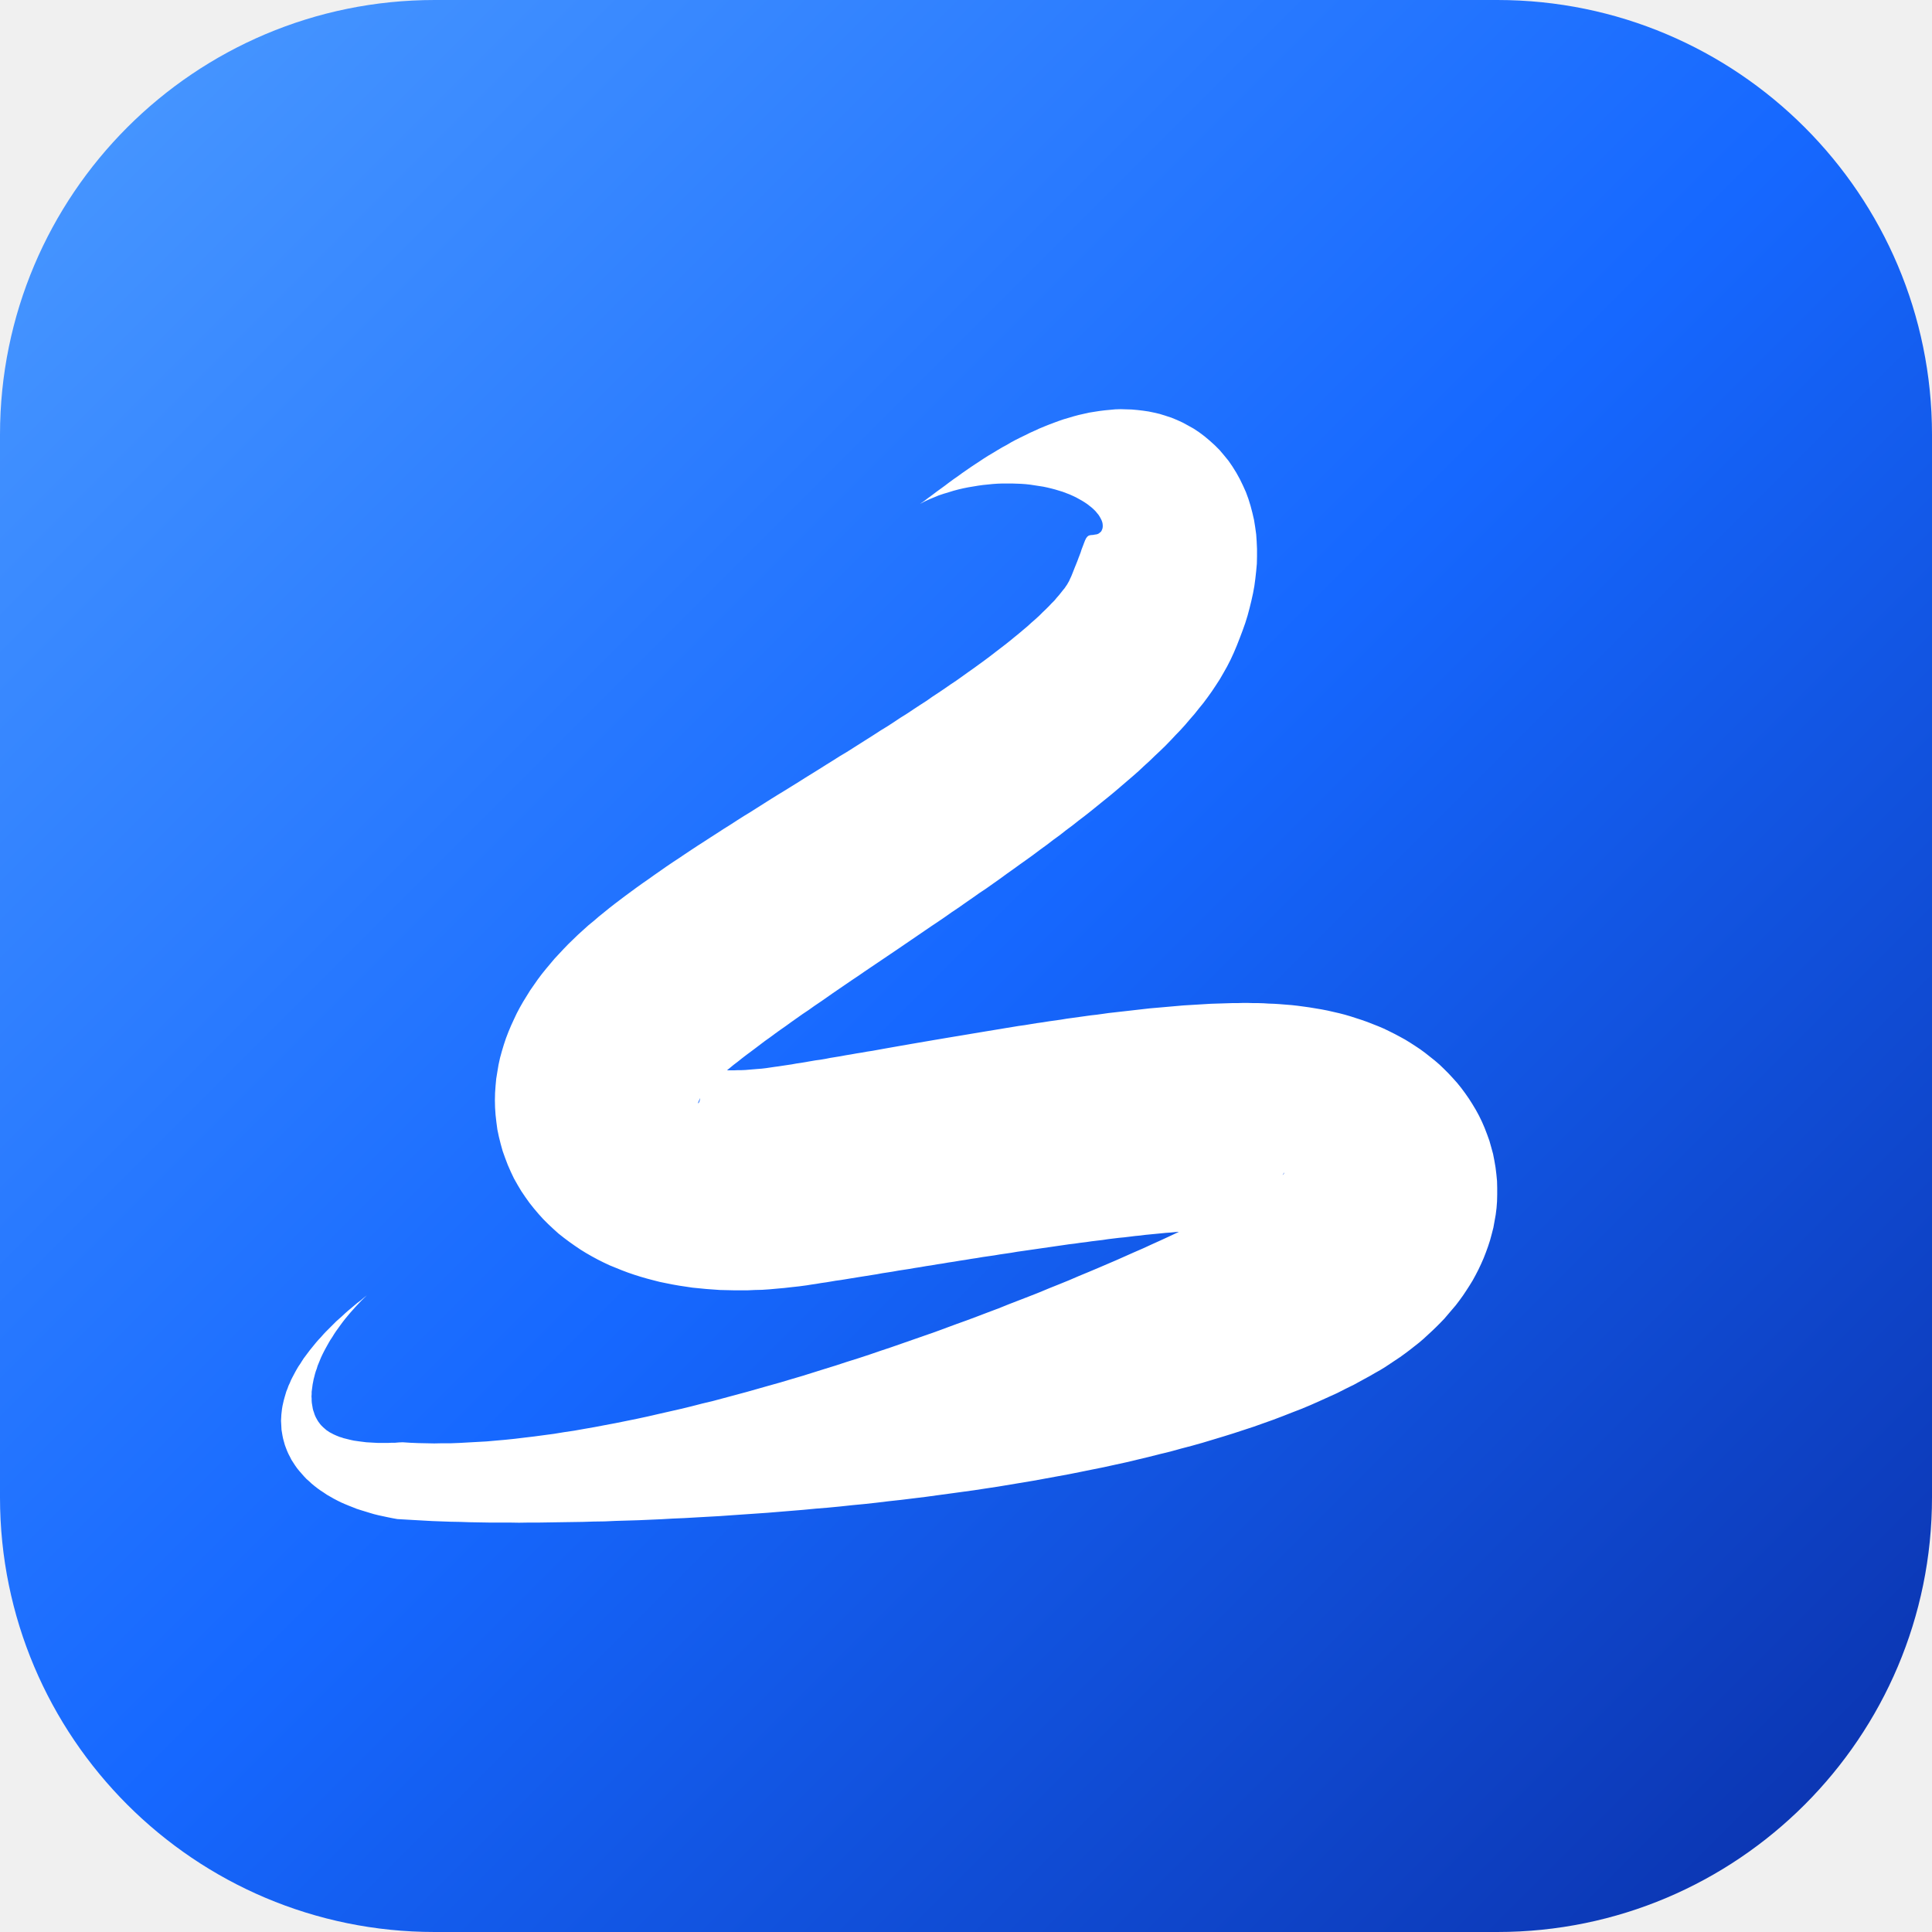
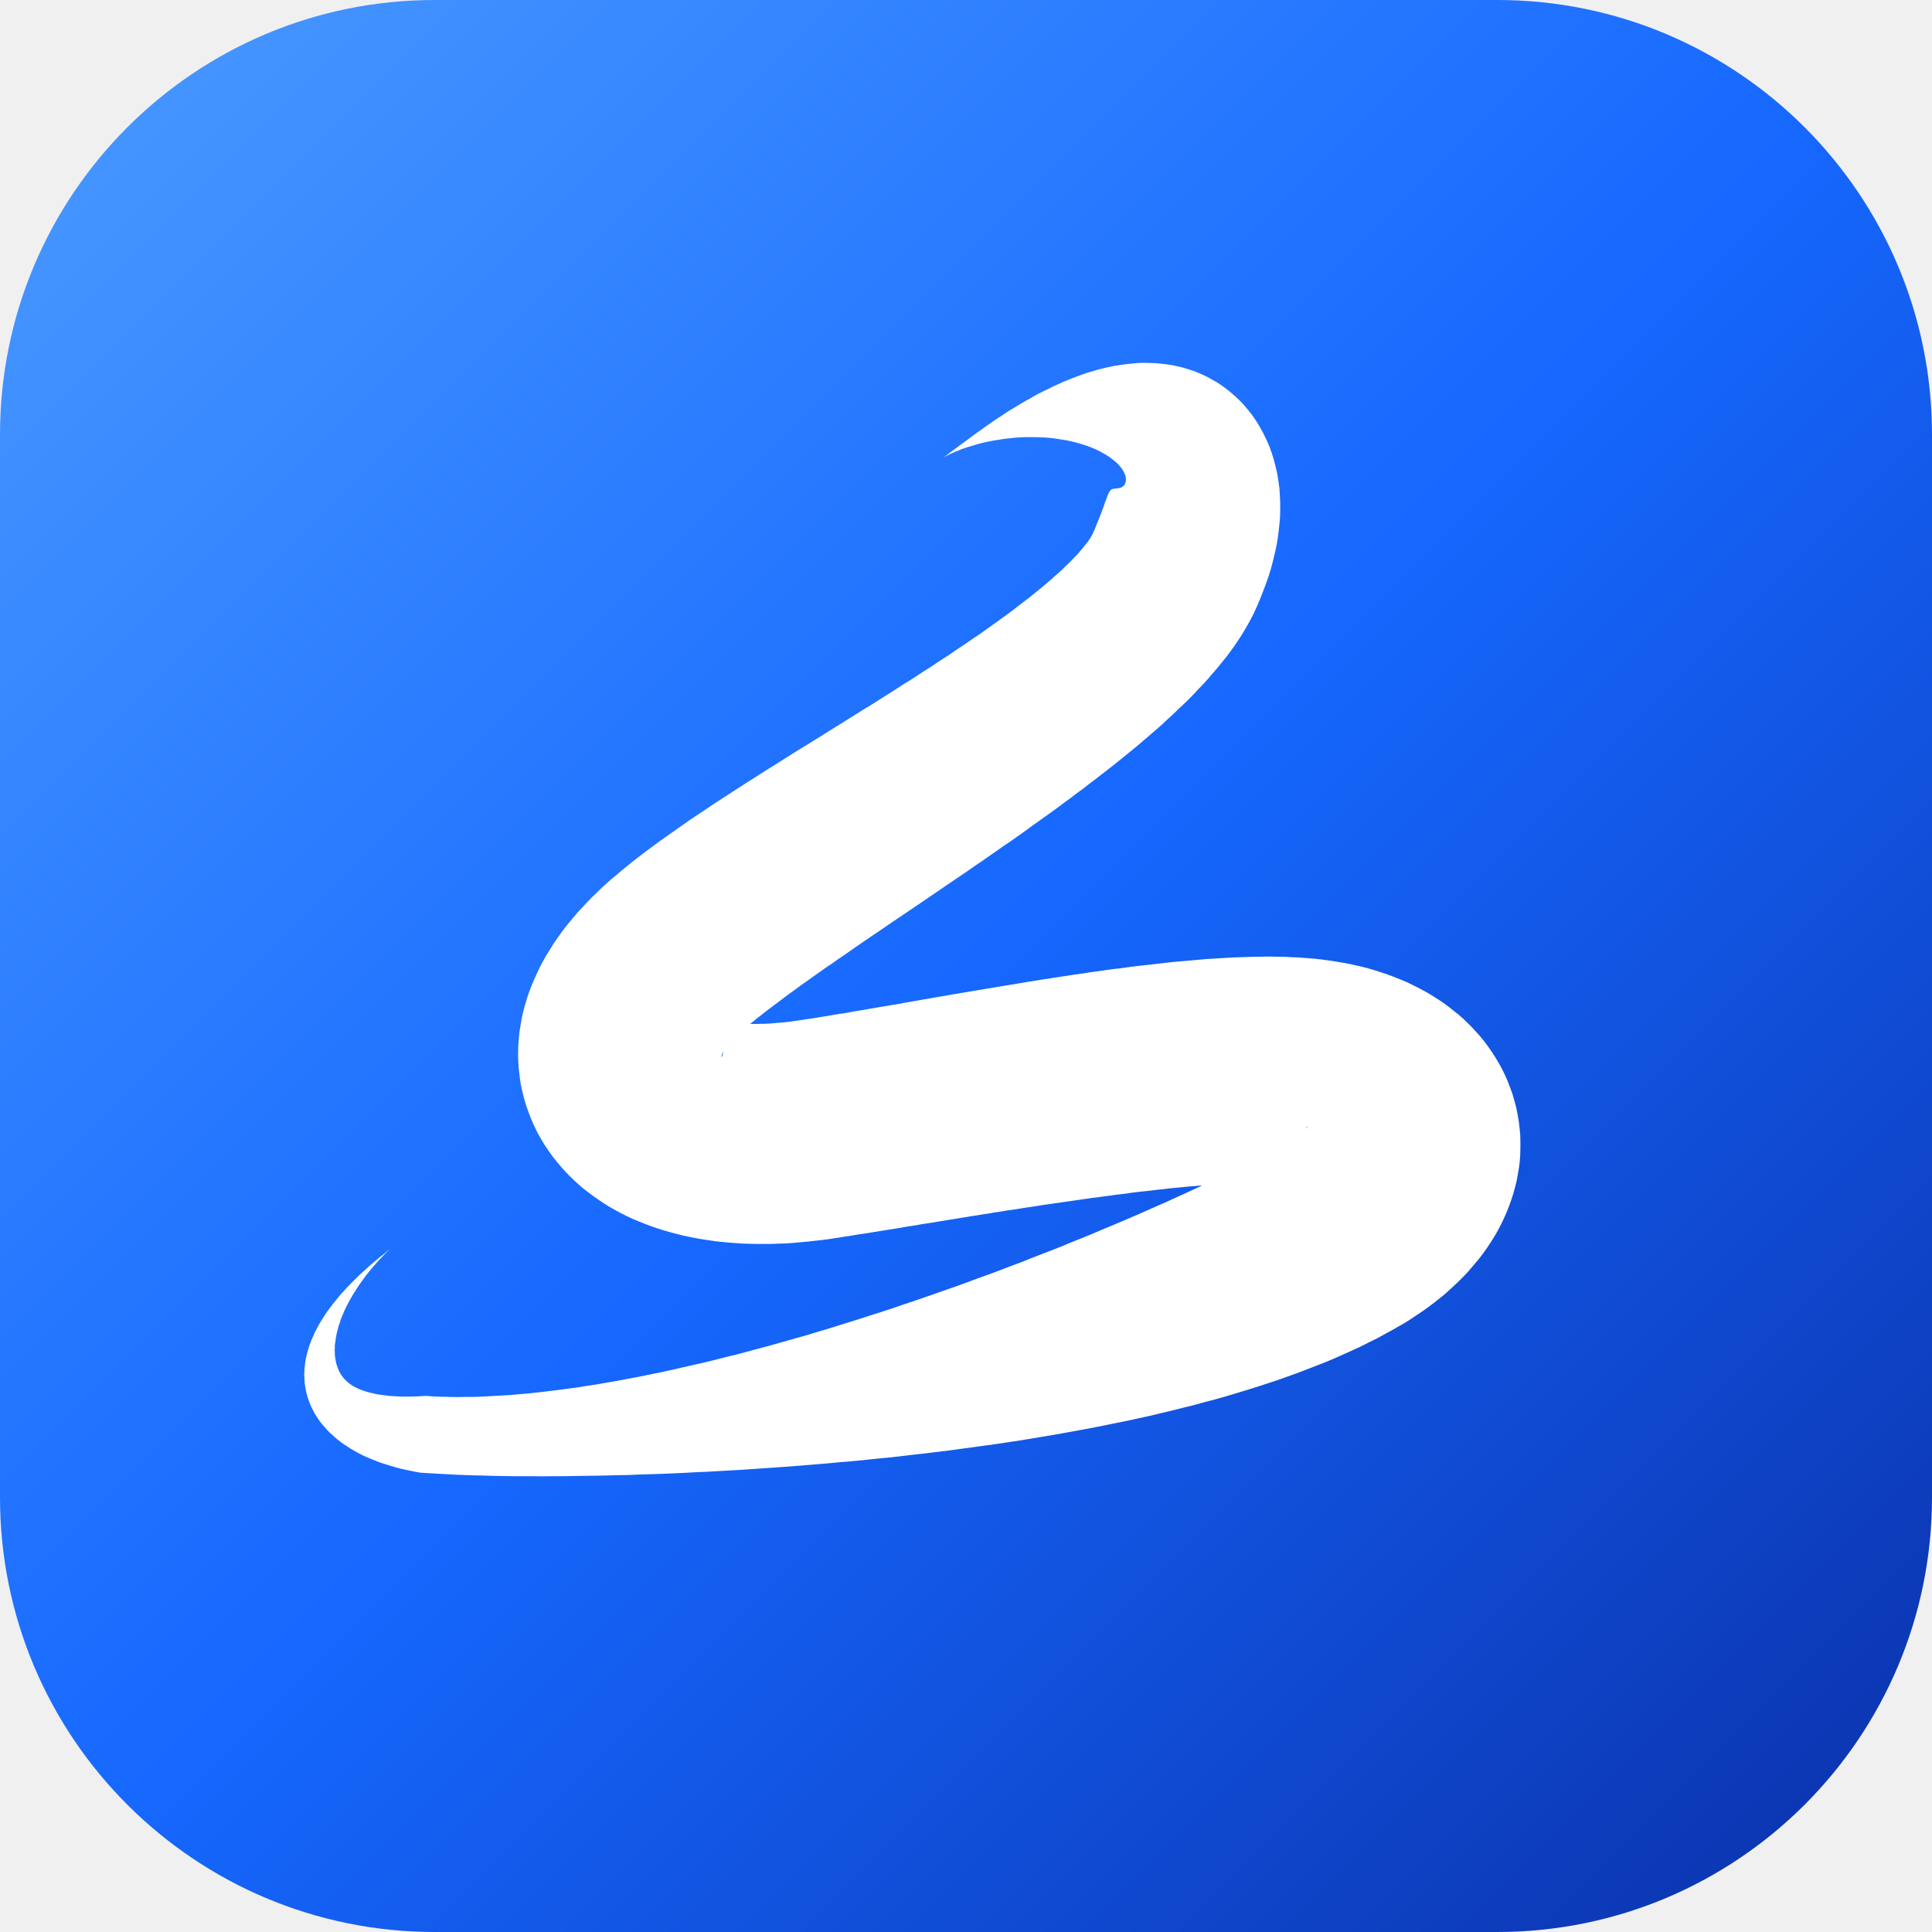
<svg xmlns="http://www.w3.org/2000/svg" viewBox="0 0 1000 1000">
  <defs>
    <linearGradient id="T" x1="0" y1="0" x2="1" y2="1">
      <stop offset="0" stop-color="#4C9BFF" />
      <stop offset="0.5" stop-color="#1668FF" />
      <stop offset="1" stop-color="#0A2FA8" />
    </linearGradient>
  </defs>
  <rect width="1000" height="1000" rx="225" fill="url(#T)" />
-   <g transform="translate(-3.71,36.40) scale(0.8568)">
+   <g transform="translate(8.29,12.40) scale(0.8568)">
    <path d="M560.0,262.0 L562.8,260.5 L565.6,259.2 L568.5,258.0 L571.4,256.8 L574.4,255.8 L577.4,254.9 L580.3,254.0 L583.3,253.2 L586.3,252.5 L589.3,251.9 L592.3,251.4 L595.3,250.9 L598.2,250.5 L601.2,250.2 L604.1,249.9 L607.1,249.7 L610.0,249.6 L612.8,249.6 L615.7,249.6 L618.5,249.7 L621.2,249.8 L624.0,250.0 L626.7,250.3 L629.3,250.7 L631.9,251.1 L634.5,251.5 L636.9,252.0 L639.4,252.6 L641.7,253.2 L644.0,253.9 L646.3,254.6 L648.4,255.4 L650.5,256.2 L652.5,257.1 L654.4,258.0 L656.2,259.0 L658.0,260.0 L659.6,261.0 L661.1,262.0 L662.5,263.1 L663.9,264.2 L665.1,265.3 L666.2,266.4 L667.1,267.5 L668.0,268.6 L668.7,269.7 L669.3,270.8 L669.8,271.8 L670.2,272.9 L670.4,273.8 L670.5,274.8 L670.5,275.7 L670.4,276.5 L670.2,277.2 L669.9,277.9 L669.6,278.5 L669.1,279.0 L668.6,279.4 L668.1,279.8 L667.5,280.1 L666.9,280.3 L666.2,280.4 L665.6,280.5 L665.0,280.6 L664.5,280.7 L663.9,280.7 L663.4,280.8 L662.9,280.8 L662.4,281.0 L662.0,281.1 L661.6,281.4 L661.2,281.7 L660.9,282.1 L660.5,282.6 L660.2,283.2 L659.8,284.0 L659.5,284.8 L659.1,285.8 L658.7,286.9 L658.2,288.2 L657.7,289.5 L657.2,291.1 L656.6,292.7 L655.9,294.5 L655.2,296.4 L654.4,298.4 L653.5,300.6 L652.6,302.9 L651.6,305.4 L650.4,308.0 L650.2,308.5 L649.9,309.0 L649.5,309.7 L649.0,310.6 L648.3,311.6 L647.5,312.8 L646.5,314.0 L645.4,315.4 L644.2,316.9 L642.8,318.5 L641.4,320.2 L639.7,321.9 L638.0,323.7 L636.1,325.6 L634.1,327.5 L632.1,329.5 L629.8,331.6 L627.5,333.6 L625.1,335.8 L622.6,337.9 L620.0,340.1 L617.3,342.3 L614.5,344.6 L611.6,346.9 L608.6,349.2 L605.6,351.5 L602.5,353.9 L599.3,356.3 L596.0,358.7 L592.7,361.1 L589.3,363.5 L585.8,366.0 L582.3,368.5 L578.7,370.9 L575.1,373.4 L571.4,375.9 L567.6,378.4 L563.9,381.0 L560.0,383.5 L556.2,386.0 L552.3,388.6 L548.3,391.1 L544.4,393.7 L540.4,396.3 L536.3,398.8 L532.3,401.4 L528.2,404.0 L524.1,406.6 L520.0,409.2 L515.9,411.8 L511.7,414.3 L507.6,416.9 L503.4,419.5 L499.3,422.1 L495.1,424.7 L490.9,427.3 L486.8,429.9 L482.6,432.5 L478.4,435.1 L474.3,437.6 L470.1,440.2 L466.0,442.8 L461.9,445.4 L457.8,448.0 L453.7,450.5 L449.6,453.1 L445.6,455.7 L441.6,458.2 L437.6,460.8 L433.7,463.3 L429.7,465.9 L425.8,468.4 L422.0,470.9 L418.1,473.5 L414.4,476.0 L410.6,478.5 L406.9,481.0 L403.2,483.6 L399.6,486.1 L396.1,488.6 L392.5,491.1 L389.0,493.6 L385.6,496.1 L382.2,498.6 L378.9,501.1 L375.6,503.6 L372.4,506.1 L369.2,508.7 L366.1,511.2 L363.1,513.8 L359.9,516.4 L356.8,519.2 L353.7,522.0 L350.7,524.9 L347.7,527.8 L344.9,530.7 L342.1,533.7 L339.3,536.7 L336.7,539.8 L334.1,542.9 L331.6,546.0 L329.2,549.2 L326.9,552.5 L324.6,555.8 L322.5,559.2 L320.4,562.6 L318.4,566.1 L316.5,569.7 L314.8,573.3 L313.1,577.0 L311.5,580.8 L310.0,584.7 L308.7,588.6 L307.5,592.6 L306.4,596.6 L305.5,600.7 L304.8,604.9 L304.1,609.2 L303.7,613.5 L303.4,617.8 L303.3,622.2 L303.4,626.6 L303.7,631.0 L304.2,635.4 L304.8,639.9 L305.7,644.2 L306.8,648.6 L308.0,652.9 L309.5,657.1 L311.1,661.3 L312.9,665.4 L314.8,669.4 L317.0,673.3 L319.2,677.0 L321.7,680.7 L324.2,684.2 L326.9,687.6 L329.7,690.9 L332.5,694.0 L335.5,697.0 L338.6,699.9 L341.7,702.7 L345.0,705.3 L348.2,707.7 L351.6,710.1 L355.0,712.4 L358.4,714.5 L361.9,716.5 L365.4,718.4 L369.0,720.2 L372.6,721.9 L376.3,723.4 L380.0,724.9 L383.7,726.3 L387.5,727.6 L391.3,728.8 L395.1,729.9 L398.9,730.9 L402.8,731.9 L406.7,732.7 L410.7,733.5 L414.7,734.2 L418.7,734.8 L422.7,735.4 L426.8,735.8 L430.9,736.2 L435.0,736.5 L439.2,736.8 L443.4,736.9 L447.6,737.0 L451.8,737.0 L456.1,737.0 L460.5,736.8 L464.8,736.7 L469.2,736.4 L473.6,736.0 L478.1,735.6 L482.5,735.1 L487.1,734.6 L491.6,734.0 L494.7,733.5 L497.5,733.1 L500.4,732.6 L503.3,732.2 L506.3,731.7 L509.2,731.2 L512.2,730.8 L515.3,730.3 L518.3,729.8 L521.4,729.3 L524.5,728.8 L527.7,728.3 L530.8,727.8 L534.0,727.3 L537.2,726.7 L540.5,726.2 L543.7,725.7 L547.0,725.1 L550.3,724.6 L553.6,724.1 L557.0,723.5 L560.3,723.0 L563.7,722.4 L567.1,721.9 L570.5,721.3 L573.9,720.8 L577.3,720.2 L580.7,719.7 L584.2,719.1 L587.6,718.6 L591.1,718.0 L594.5,717.5 L598.0,716.9 L601.5,716.4 L605.0,715.9 L608.5,715.3 L612.0,714.8 L615.4,714.3 L618.9,713.7 L622.4,713.2 L625.9,712.7 L629.4,712.2 L632.8,711.7 L636.3,711.2 L639.8,710.7 L643.2,710.2 L646.7,709.7 L650.1,709.2 L653.5,708.8 L656.9,708.3 L660.3,707.9 L663.7,707.4 L667.0,707.0 L670.4,706.6 L673.7,706.1 L677.0,705.7 L680.3,705.3 L683.5,705.0 L686.8,704.6 L690.0,704.2 L693.2,703.9 L696.3,703.5 L699.4,703.2 L702.5,702.9 L705.6,702.6 L708.6,702.3 L711.6,702.1 L714.5,701.8 L717.4,701.6 L720.3,701.3 L723.1,701.1 L725.9,700.9 L728.7,700.7 L731.3,700.6 L734.0,700.4 L736.6,700.3 L739.1,700.2 L741.6,700.1 L744.0,700.0 L746.4,699.9 L748.7,699.9 L750.9,699.8 L753.1,699.8 L755.2,699.8 L757.2,699.8 L759.1,699.8 L761.0,699.9 L762.8,699.9 L764.5,700.0 L766.1,700.1 L768.3,700.2 L769.9,700.3 L771.4,700.5 L772.8,700.6 L774.2,700.8 L775.5,700.9 L776.7,701.1 L777.9,701.3 L778.9,701.5 L779.9,701.7 L780.9,701.9 L781.7,702.1 L782.5,702.3 L783.2,702.4 L783.8,702.6 L784.4,702.8 L784.8,702.9 L785.2,703.1 L785.6,703.2 L785.8,703.2 L786.0,703.3 L786.1,703.3 L786.2,703.3 L786.1,703.2 L786.1,703.1 L785.9,703.0 L785.7,702.8 L785.4,702.5 L785.1,702.2 L784.7,701.8 L784.3,701.4 L783.8,700.8 L783.3,700.3 L782.8,699.6 L782.3,698.9 L781.7,698.1 L781.2,697.2 L780.6,696.2 L780.0,695.2 L779.5,694.1 L779.0,693.0 L778.5,691.8 L778.0,690.5 L777.6,689.2 L777.3,687.9 L776.9,686.5 L776.7,685.1 L776.5,683.7 L776.4,682.4 L776.3,681.0 L776.3,679.6 L776.3,678.3 L776.4,677.0 L776.5,675.8 L776.7,674.6 L776.9,673.5 L777.2,672.4 L777.4,671.5 L777.7,670.6 L778.0,669.7 L778.3,669.0 L778.6,668.3 L778.9,667.7 L779.2,667.3 L779.4,666.8 L779.7,666.5 L779.9,666.2 L780.0,666.1 L780.1,666.0 L780.2,665.9 L780.2,666.0 L780.2,666.0 L780.1,666.2 L780.0,666.4 L779.7,666.7 L779.5,667.0 L779.1,667.4 L778.7,667.8 L778.3,668.2 L777.7,668.7 L777.1,669.3 L776.4,669.8 L775.6,670.4 L774.8,671.0 L773.9,671.7 L772.9,672.3 L771.9,673.0 L770.7,673.7 L769.5,674.4 L768.2,675.2 L764.6,677.2 L761.2,679.1 L757.7,681.0 L754.0,683.0 L750.1,685.0 L746.2,687.1 L742.1,689.2 L737.8,691.3 L733.5,693.5 L729.0,695.7 L724.4,697.9 L719.8,700.1 L715.0,702.4 L710.1,704.7 L705.1,707.0 L700.0,709.3 L694.8,711.7 L689.5,714.0 L684.1,716.4 L678.7,718.8 L673.1,721.2 L667.5,723.6 L661.8,726.0 L656.0,728.4 L650.2,730.9 L644.3,733.3 L638.3,735.7 L632.3,738.2 L626.2,740.6 L620.0,743.0 L613.8,745.4 L607.6,747.9 L601.2,750.3 L594.9,752.7 L588.5,755.1 L582.1,757.4 L575.6,759.8 L569.1,762.2 L562.5,764.5 L555.9,766.8 L549.3,769.1 L542.7,771.4 L536.1,773.6 L529.4,775.9 L522.7,778.1 L516.0,780.2 L509.3,782.4 L502.5,784.5 L495.8,786.6 L489.1,788.7 L482.3,790.7 L475.6,792.7 L468.8,794.6 L462.1,796.5 L455.4,798.4 L448.7,800.2 L442.0,802.0 L435.3,803.8 L428.6,805.4 L422.0,807.1 L415.4,808.7 L408.8,810.2 L402.2,811.7 L395.7,813.2 L389.2,814.6 L382.8,815.9 L376.4,817.2 L370.0,818.4 L363.7,819.6 L357.4,820.7 L351.2,821.8 L345.1,822.7 L339.0,823.7 L333.0,824.5 L327.0,825.3 L321.1,826.0 L315.3,826.7 L309.5,827.3 L303.8,827.8 L298.2,828.3 L292.7,828.6 L287.3,828.9 L282.0,829.2 L276.8,829.4 L271.6,829.4 L266.6,829.5 L261.7,829.4 L256.9,829.3 L252.2,829.1 L247.6,828.8 L245.2,828.9 L242.9,829.1 L240.8,829.1 L238.7,829.2 L236.6,829.2 L234.6,829.2 L232.7,829.2 L230.9,829.1 L229.1,829.0 L227.3,828.9 L225.6,828.8 L224.0,828.6 L222.4,828.4 L220.9,828.2 L219.5,828.0 L218.1,827.8 L216.7,827.5 L215.4,827.2 L214.2,826.9 L213.0,826.6 L211.8,826.3 L210.7,825.9 L209.6,825.6 L208.6,825.2 L207.6,824.8 L206.7,824.4 L205.8,824.0 L204.9,823.5 L204.1,823.1 L203.2,822.6 L202.5,822.1 L201.7,821.6 L201.0,821.0 L200.3,820.4 L199.6,819.8 L199.0,819.2 L198.3,818.5 L197.7,817.8 L197.2,817.1 L196.6,816.3 L196.1,815.5 L195.6,814.6 L195.1,813.7 L194.7,812.8 L194.3,811.8 L194.0,810.8 L193.6,809.7 L193.3,808.6 L193.1,807.4 L192.9,806.2 L192.7,805.0 L192.6,803.7 L192.6,802.4 L192.5,801.1 L192.6,799.7 L192.6,798.3 L192.8,796.8 L193.0,795.3 L193.2,793.8 L193.5,792.3 L193.8,790.7 L194.2,789.2 L194.6,787.6 L195.1,785.9 L195.7,784.3 L196.2,782.6 L196.9,780.9 L197.6,779.2 L198.3,777.5 L199.1,775.8 L200.0,774.0 L200.9,772.3 L201.9,770.5 L202.9,768.7 L203.9,767.0 L205.1,765.2 L206.2,763.4 L207.4,761.6 L208.7,759.8 L210.0,758.0 L211.4,756.1 L212.8,754.3 L214.3,752.5 L215.8,750.7 L217.4,748.9 L219.0,747.1 L220.7,745.3 L222.4,743.5 L224.2,741.7 L226.0,740.0 L226.0,740.0 L224.0,741.6 L222.1,743.2 L220.1,744.7 L218.2,746.3 L216.3,747.9 L214.5,749.4 L212.7,751.0 L211.0,752.6 L209.2,754.2 L207.5,755.7 L205.9,757.3 L204.3,758.9 L202.7,760.5 L201.1,762.1 L199.6,763.7 L198.2,765.3 L196.7,766.9 L195.3,768.5 L194.0,770.1 L192.7,771.7 L191.4,773.3 L190.2,774.9 L189.0,776.5 L187.8,778.1 L186.7,779.8 L185.7,781.4 L184.6,783.0 L183.6,784.7 L182.7,786.3 L181.8,788.0 L180.9,789.7 L180.1,791.3 L179.4,793.0 L178.6,794.7 L178.0,796.4 L177.3,798.1 L176.8,799.8 L176.3,801.5 L175.8,803.3 L175.4,805.0 L175.0,806.8 L174.7,808.6 L174.5,810.3 L174.3,812.1 L174.2,813.9 L174.1,815.8 L174.2,817.6 L174.3,819.4 L174.4,821.3 L174.7,823.1 L175.0,824.9 L175.4,826.8 L175.9,828.6 L176.4,830.4 L177.1,832.3 L177.8,834.1 L178.6,835.9 L179.5,837.6 L180.4,839.4 L181.5,841.1 L182.6,842.8 L183.8,844.5 L185.1,846.1 L186.5,847.7 L187.9,849.3 L189.4,850.9 L191.0,852.3 L192.6,853.8 L194.3,855.2 L196.1,856.6 L197.9,857.9 L199.9,859.2 L201.8,860.5 L203.9,861.7 L206.0,862.9 L208.1,864.0 L210.3,865.1 L212.6,866.1 L215.0,867.1 L217.3,868.0 L219.8,869.0 L222.3,869.8 L224.9,870.6 L227.5,871.4 L230.2,872.2 L233.0,872.9 L235.8,873.5 L238.6,874.1 L241.6,874.7 L244.4,875.2 L249.5,875.5 L254.8,875.8 L260.1,876.1 L265.5,876.4 L271.0,876.6 L276.6,876.8 L282.2,876.9 L288.0,877.1 L293.8,877.2 L299.7,877.3 L305.7,877.3 L311.8,877.3 L317.9,877.4 L324.1,877.3 L330.4,877.3 L336.8,877.2 L343.2,877.1 L349.7,877.0 L356.3,876.9 L362.9,876.7 L369.6,876.6 L376.3,876.3 L383.1,876.1 L389.9,875.9 L396.8,875.6 L403.7,875.3 L410.7,874.9 L417.8,874.6 L424.8,874.2 L431.9,873.8 L439.1,873.4 L446.2,872.9 L453.4,872.4 L460.7,871.9 L467.9,871.4 L475.2,870.8 L482.5,870.2 L489.8,869.6 L497.1,868.9 L504.5,868.3 L511.8,867.6 L519.2,866.8 L526.6,866.1 L533.9,865.3 L541.3,864.4 L548.7,863.6 L556.0,862.7 L563.4,861.8 L570.7,860.8 L578.1,859.8 L585.4,858.8 L592.7,857.8 L599.9,856.7 L607.2,855.6 L614.4,854.4 L621.6,853.2 L628.8,852.0 L635.9,850.7 L643.0,849.4 L650.1,848.1 L657.1,846.7 L664.0,845.3 L671.0,843.9 L677.8,842.4 L684.7,840.9 L691.4,839.3 L698.1,837.7 L704.8,836.0 L711.4,834.4 L717.9,832.6 L724.4,830.9 L730.8,829.1 L737.1,827.2 L743.4,825.3 L749.5,823.4 L755.6,821.4 L761.7,819.4 L767.6,817.3 L773.5,815.2 L779.3,813.0 L784.9,810.8 L790.6,808.6 L796.1,806.3 L801.5,803.9 L806.8,801.5 L812.1,799.1 L817.2,796.5 L822.3,794.0 L827.2,791.3 L831.8,788.8 L834.9,787.0 L838.1,785.2 L841.2,783.3 L844.2,781.3 L847.2,779.3 L850.2,777.3 L853.1,775.2 L855.9,773.1 L858.7,770.9 L861.5,768.7 L864.2,766.4 L866.8,764.0 L869.4,761.6 L871.9,759.2 L874.4,756.7 L876.9,754.1 L879.2,751.4 L881.5,748.7 L883.8,746.0 L886.0,743.1 L888.1,740.2 L890.1,737.2 L892.1,734.1 L894.0,731.0 L895.8,727.7 L897.5,724.4 L899.1,721.0 L900.6,717.6 L902.0,714.0 L903.3,710.4 L904.5,706.7 L905.5,703.0 L906.5,699.1 L907.2,695.2 L907.9,691.3 L908.4,687.3 L908.7,683.3 L908.8,679.2 L908.8,675.1 L908.7,671.0 L908.3,666.9 L907.8,662.8 L907.1,658.7 L906.3,654.6 L905.2,650.6 L904.1,646.7 L902.7,642.8 L901.2,638.9 L899.6,635.2 L897.8,631.5 L895.9,628.0 L893.8,624.5 L891.7,621.2 L889.4,617.9 L887.1,614.8 L884.6,611.7 L882.0,608.8 L879.4,606.0 L876.7,603.3 L874.0,600.7 L871.1,598.2 L868.2,595.9 L865.3,593.6 L862.3,591.4 L859.3,589.4 L856.2,587.4 L853.1,585.5 L850.0,583.8 L846.8,582.1 L843.6,580.5 L840.3,578.9 L837.0,577.5 L833.7,576.2 L830.4,574.9 L827.0,573.7 L823.6,572.6 L820.2,571.5 L816.8,570.5 L813.3,569.6 L809.8,568.8 L806.3,568.0 L802.7,567.3 L799.1,566.7 L795.5,566.1 L791.9,565.6 L788.2,565.1 L784.6,564.7 L780.8,564.4 L777.1,564.1 L773.9,563.9 L770.8,563.8 L767.7,563.6 L764.5,563.5 L761.4,563.5 L758.2,563.4 L755.1,563.4 L751.9,563.5 L748.7,563.5 L745.5,563.6 L742.3,563.7 L739.0,563.8 L735.8,563.9 L732.5,564.1 L729.2,564.3 L725.9,564.5 L722.5,564.7 L719.2,564.9 L715.8,565.2 L712.4,565.5 L709.0,565.8 L705.6,566.1 L702.1,566.4 L698.7,566.7 L695.2,567.1 L691.7,567.5 L688.2,567.9 L684.7,568.3 L681.1,568.7 L677.6,569.1 L674.0,569.5 L670.5,570.0 L666.9,570.5 L663.3,570.9 L659.7,571.4 L656.1,571.9 L652.5,572.4 L648.8,572.9 L645.2,573.5 L641.6,574.0 L638.0,574.5 L634.3,575.1 L630.7,575.6 L627.0,576.2 L623.4,576.8 L619.7,577.3 L616.1,577.9 L612.4,578.5 L608.8,579.1 L605.2,579.7 L601.5,580.3 L597.9,580.9 L594.3,581.5 L590.7,582.1 L587.1,582.7 L583.5,583.3 L579.9,583.9 L576.3,584.5 L572.8,585.1 L569.2,585.7 L565.7,586.3 L562.2,586.9 L558.7,587.5 L555.2,588.1 L551.8,588.7 L548.3,589.3 L544.9,589.9 L541.5,590.5 L538.1,591.1 L534.8,591.7 L531.5,592.3 L528.2,592.8 L524.9,593.4 L521.7,593.9 L518.4,594.5 L515.3,595.0 L512.1,595.6 L509.0,596.1 L505.9,596.6 L502.9,597.2 L499.9,597.7 L496.9,598.1 L494.0,598.6 L491.1,599.1 L488.2,599.6 L485.4,600.0 L482.7,600.5 L480.0,600.9 L477.3,601.3 L474.7,601.7 L472.4,602.0 L469.7,602.4 L467.0,602.8 L464.4,603.1 L461.8,603.3 L459.4,603.5 L457.0,603.7 L454.7,603.9 L452.4,604.0 L450.2,604.0 L448.1,604.1 L446.1,604.1 L444.1,604.1 L442.2,604.0 L440.4,604.0 L438.7,603.9 L437.1,603.8 L435.5,603.7 L434.0,603.5 L432.6,603.4 L431.3,603.2 L430.1,603.0 L428.9,602.8 L427.9,602.7 L426.9,602.5 L426.0,602.3 L425.2,602.1 L424.5,602.0 L423.8,601.8 L423.3,601.7 L422.8,601.6 L422.5,601.5 L422.2,601.5 L422.0,601.5 L421.8,601.5 L421.8,601.6 L421.8,601.8 L421.9,601.9 L422.0,602.2 L422.2,602.5 L422.5,602.9 L422.8,603.3 L423.1,603.8 L423.5,604.4 L423.9,605.1 L424.3,605.8 L424.8,606.6 L425.2,607.4 L425.6,608.4 L426.0,609.3 L426.3,610.3 L426.6,611.4 L426.9,612.4 L427.1,613.5 L427.3,614.6 L427.5,615.6 L427.5,616.7 L427.6,617.7 L427.5,618.7 L427.5,619.6 L427.4,620.4 L427.3,621.2 L427.1,621.9 L427.0,622.5 L426.8,623.0 L426.6,623.4 L426.5,623.7 L426.3,623.9 L426.2,624.0 L426.1,624.0 L426.1,623.9 L426.1,623.7 L426.1,623.5 L426.3,623.1 L426.5,622.6 L426.7,622.1 L427.0,621.5 L427.4,620.8 L427.9,620.0 L428.5,619.2 L429.1,618.2 L429.9,617.3 L430.7,616.2 L431.6,615.2 L432.7,614.0 L433.8,612.8 L435.0,611.6 L436.3,610.4 L437.7,609.1 L439.2,607.7 L440.9,606.2 L443.0,604.5 L445.2,602.7 L447.5,600.8 L450.0,598.9 L452.5,596.9 L455.1,594.9 L457.8,592.9 L460.6,590.8 L463.5,588.6 L466.4,586.4 L469.5,584.2 L472.6,581.9 L475.8,579.6 L479.1,577.3 L482.4,574.9 L485.8,572.5 L489.2,570.1 L492.8,567.7 L496.3,565.2 L500.0,562.7 L503.6,560.2 L507.3,557.6 L511.1,555.0 L514.9,552.4 L518.7,549.8 L522.6,547.2 L526.5,544.5 L530.5,541.8 L534.5,539.1 L538.5,536.4 L542.5,533.7 L546.5,531.0 L550.6,528.2 L554.7,525.4 L558.8,522.6 L562.9,519.8 L567.0,517.0 L571.2,514.2 L575.3,511.4 L579.4,508.5 L583.6,505.7 L587.7,502.8 L591.9,499.9 L596.0,497.0 L600.2,494.2 L604.3,491.3 L608.4,488.4 L612.5,485.4 L616.6,482.5 L620.6,479.6 L624.7,476.7 L628.7,473.8 L632.7,470.8 L636.7,467.9 L640.6,464.9 L644.6,462.0 L648.4,459.0 L652.3,456.1 L656.1,453.1 L659.9,450.2 L663.7,447.2 L667.4,444.2 L671.1,441.2 L674.7,438.3 L678.3,435.3 L681.8,432.3 L685.3,429.3 L688.8,426.3 L692.2,423.3 L695.5,420.2 L698.8,417.2 L702.0,414.1 L705.2,411.1 L708.4,408.0 L711.4,404.9 L714.4,401.7 L717.4,398.6 L720.3,395.4 L723.1,392.1 L725.9,388.9 L728.6,385.5 L731.3,382.2 L733.9,378.7 L736.4,375.2 L738.8,371.6 L741.2,367.9 L743.4,364.1 L745.6,360.2 L747.7,356.1 L749.6,352.0 L751.5,347.5 L753.3,342.9 L755.0,338.4 L756.6,333.9 L758.0,329.4 L759.2,324.9 L760.3,320.4 L761.3,315.9 L762.1,311.5 L762.7,307.0 L763.2,302.5 L763.6,298.1 L763.7,293.6 L763.7,289.2 L763.5,284.7 L763.2,280.3 L762.6,276.0 L761.9,271.6 L760.9,267.3 L759.8,263.1 L758.5,258.9 L757.0,254.8 L755.2,250.8 L753.3,246.9 L751.2,243.1 L748.9,239.4 L746.5,235.9 L743.8,232.6 L741.1,229.4 L738.2,226.5 L735.1,223.7 L732.0,221.1 L728.8,218.7 L725.5,216.5 L722.1,214.6 L718.8,212.8 L715.3,211.2 L711.9,209.8 L708.5,208.7 L705.0,207.6 L701.6,206.8 L698.2,206.1 L694.8,205.6 L691.4,205.2 L688.0,204.9 L684.7,204.8 L681.4,204.7 L678.1,204.8 L674.9,205.1 L671.7,205.4 L668.5,205.8 L665.3,206.3 L662.2,206.8 L659.1,207.5 L656.0,208.2 L653.0,209.0 L650.0,209.9 L646.9,210.8 L644.0,211.8 L641.0,212.9 L638.1,214.0 L635.1,215.2 L632.2,216.4 L629.4,217.7 L626.5,219.0 L623.7,220.4 L620.8,221.8 L618.0,223.2 L615.2,224.7 L612.5,226.3 L609.7,227.8 L607.0,229.4 L604.2,231.1 L601.5,232.7 L598.8,234.4 L596.1,236.2 L593.5,237.9 L590.8,239.7 L588.2,241.5 L585.6,243.3 L583.0,245.2 L580.4,247.0 L577.8,248.9 L575.3,250.8 L572.7,252.7 L570.2,254.5 L567.7,256.4 L565.1,258.3 L562.6,260.2 L560.0,262.0Z" fill="#FFFFFF" />
  </g>
</svg>
